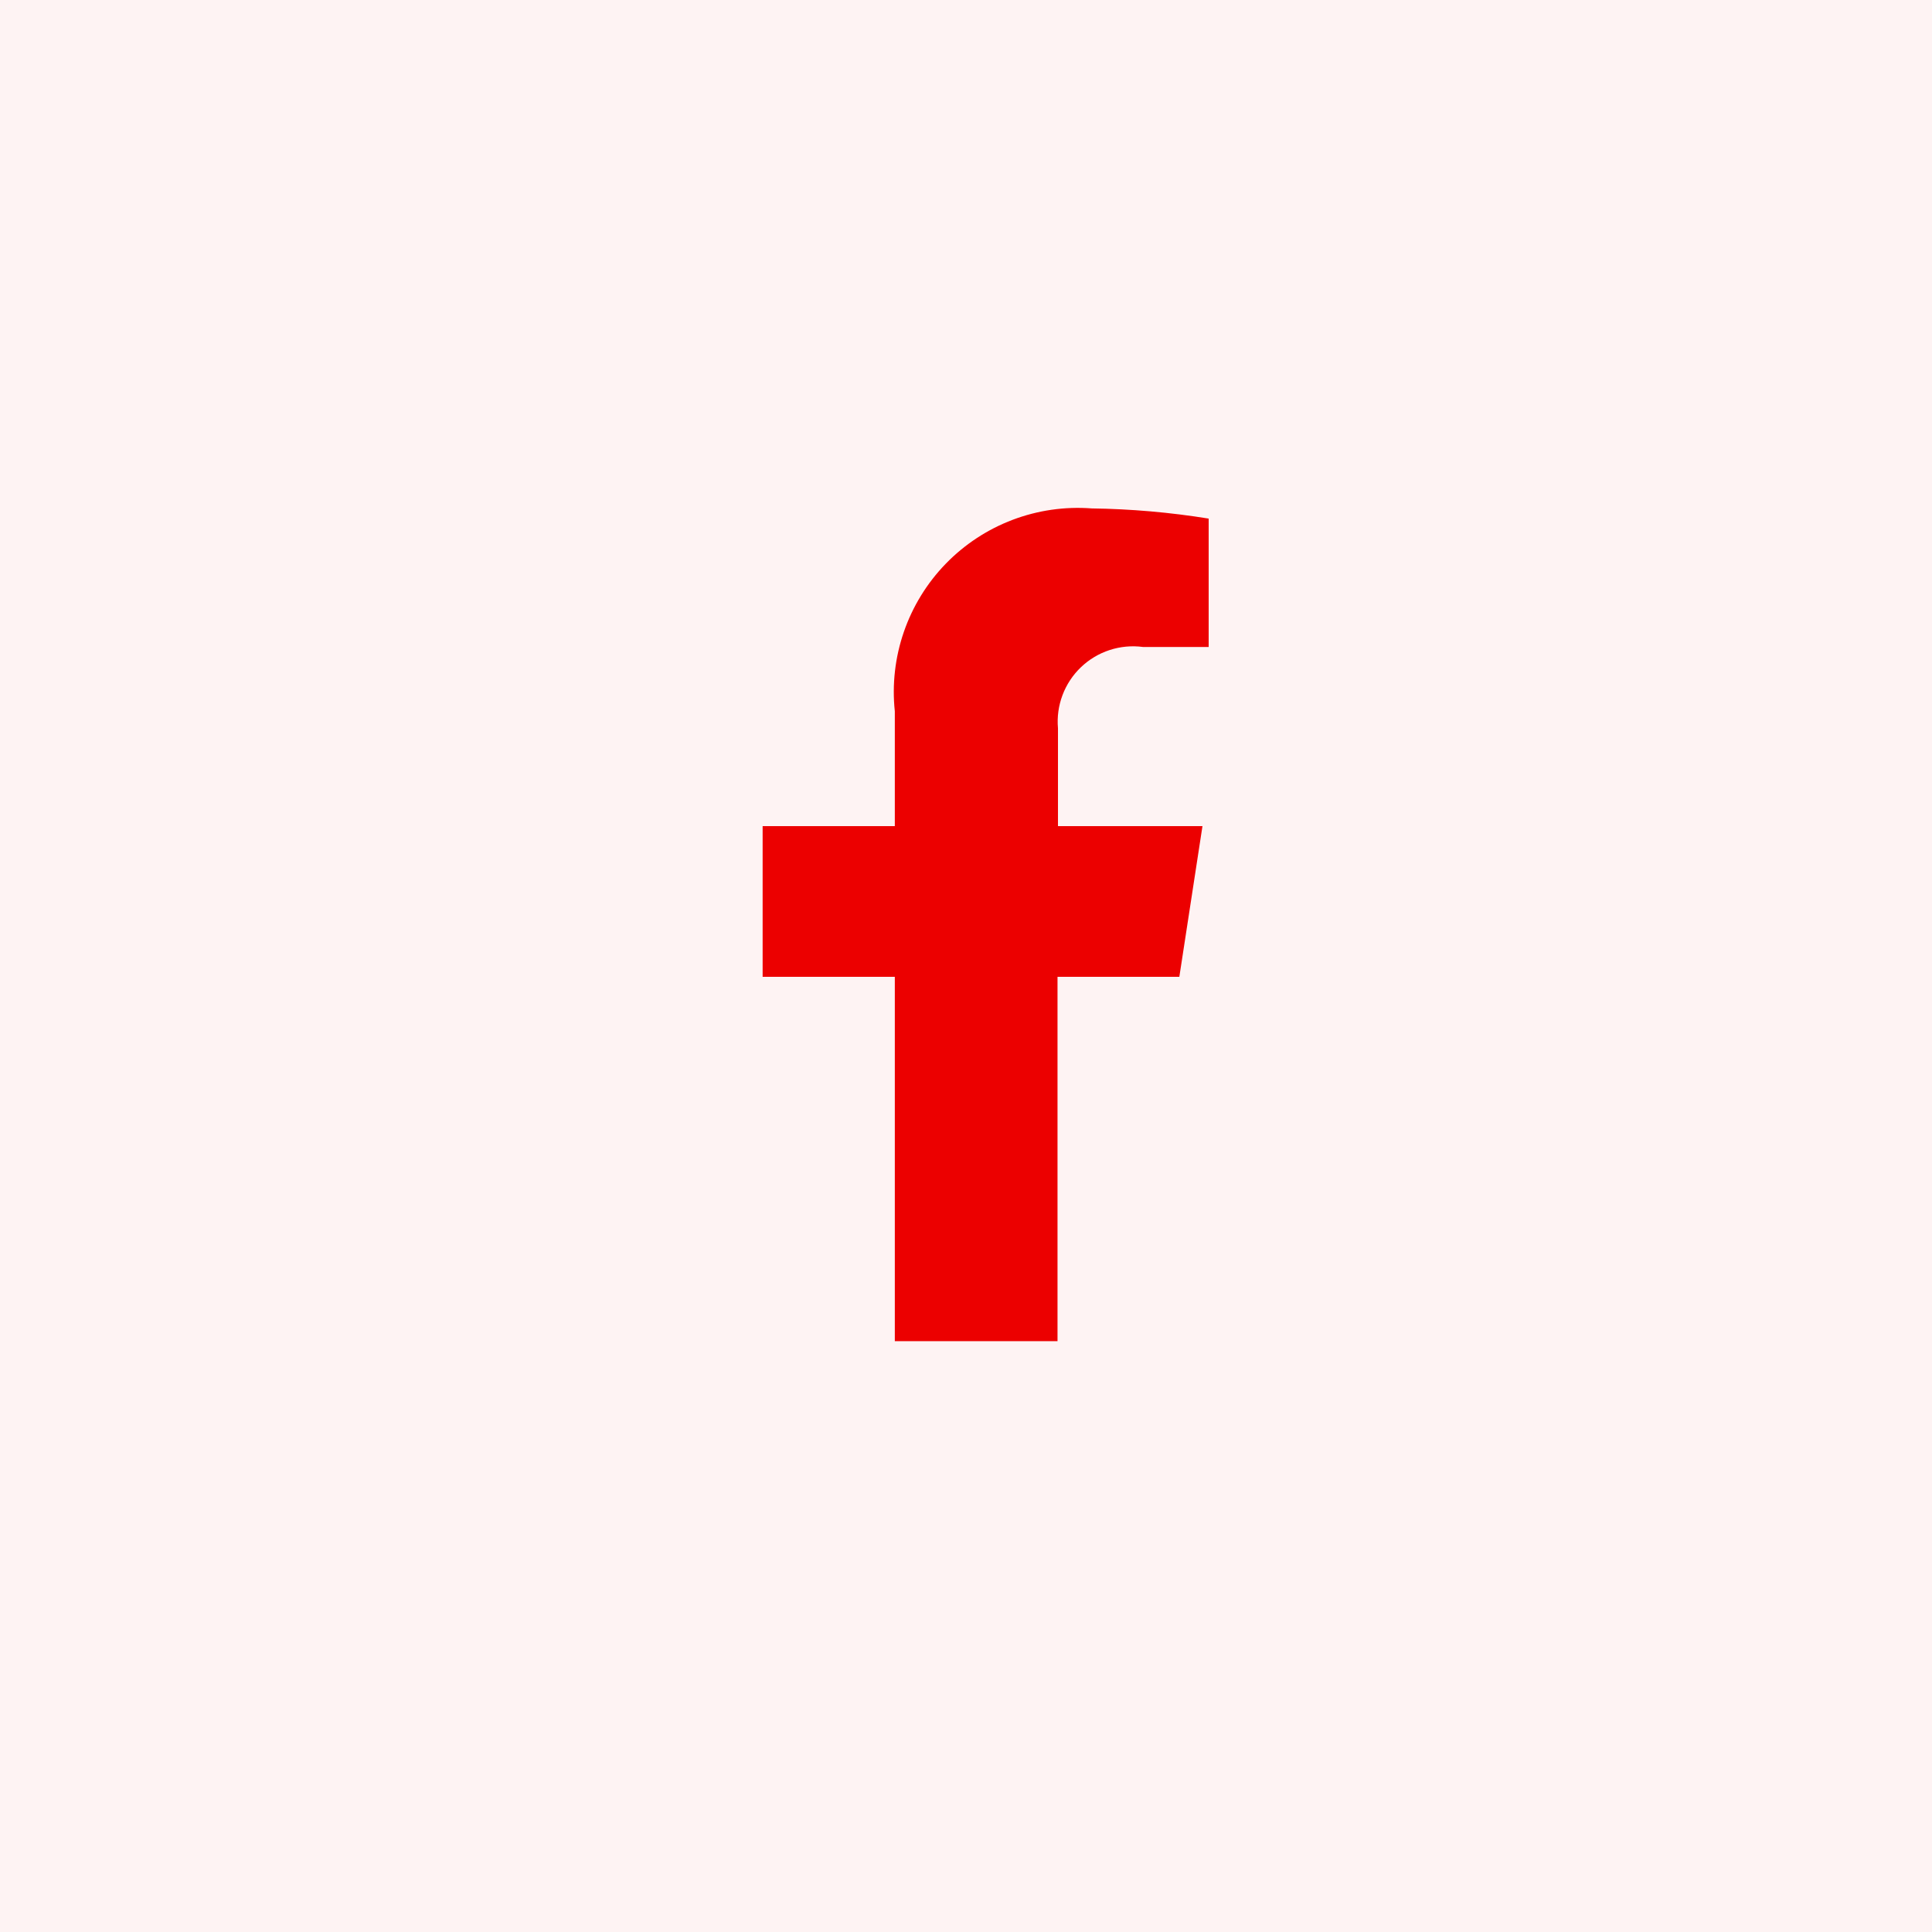
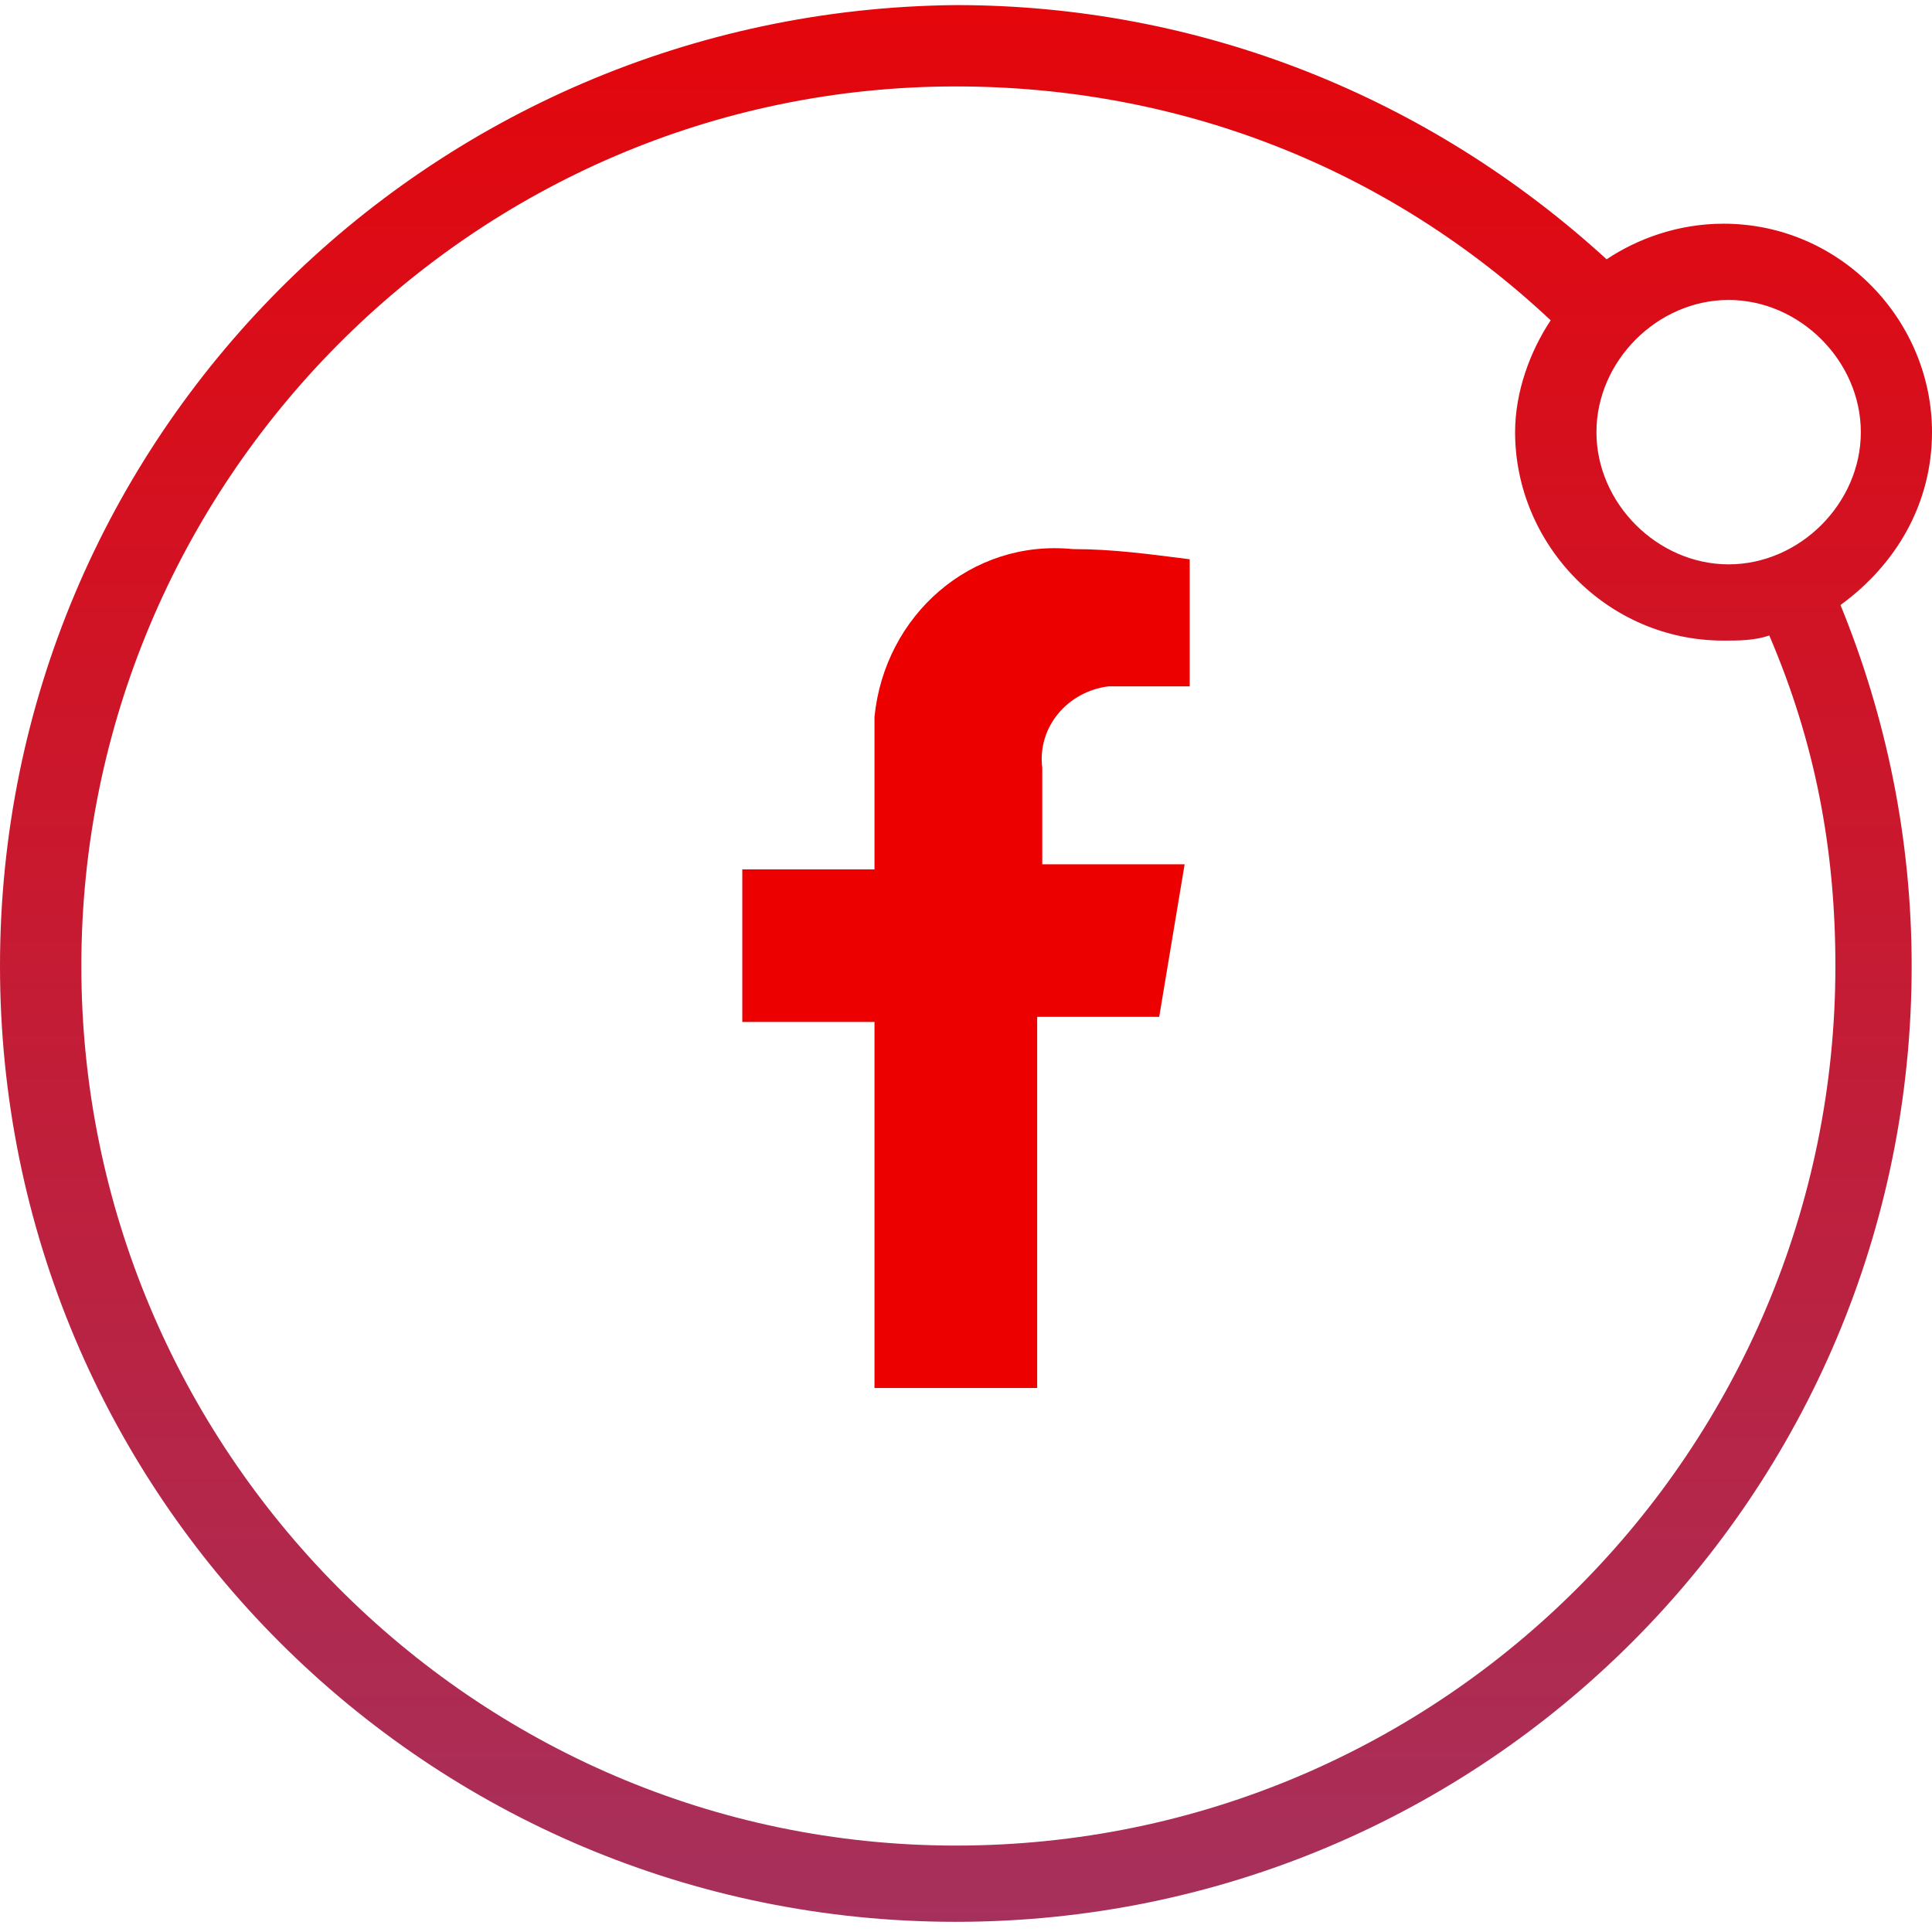
- <svg xmlns="http://www.w3.org/2000/svg" width="38" height="38" viewBox="0 0 38 38">
-   <defs>
-     <style>.a{fill:rgba(236,0,0,0.05);}.b{fill:#ec0000;}</style>
-   </defs>
-   <g transform="translate(-783 -4699)">
-     <rect class="a" width="38" height="38" transform="translate(783 4699)" />
-     <path class="b" d="M31.087,9.213l.455-2.964H28.7V4.325a1.482,1.482,0,0,1,1.671-1.6h1.293V.2a15.768,15.768,0,0,0-2.3-.2,3.619,3.619,0,0,0-3.873,3.99V6.249h-2.6V9.213h2.6v7.166h3.2V9.213Z" transform="translate(775.109 4709)" />
+ <svg xmlns="http://www.w3.org/2000/svg" xmlns:xlink="http://www.w3.org/1999/xlink" version="1.1" id="Layer_1" x="0px" y="0px" viewBox="0 0 38 38" style="enable-background:new 0 0 38 38;" xml:space="preserve">
+   <style type="text/css">
+ 	.st0{fill:#EC0000;}
+ 	.st1{clip-path:url(#SVGID_2_);fill:url(#SVGID_3_);}
+ </style>
+   <path class="st0" d="M22.8,20l0.5-3h-2.8v-1.9c-0.1-0.8,0.5-1.5,1.3-1.6c0.1,0,0.2,0,0.3,0h1.3V11c-0.8-0.1-1.5-0.2-2.3-0.2  c-2-0.2-3.7,1.3-3.9,3.3c0,0.2,0,0.4,0,0.7v2.3h-2.6v3h2.6v7.2h3.2V20H22.8z" />
+   <g>
+     <defs>
+       <path id="SVGID_1_" d="M38,8.5c0-2.2-1.8-4.1-4.1-4.1c-0.9,0-1.7,0.3-2.3,0.7c-3.5-3.2-8-5-12.8-5C8.4,0.2,0,8.6,0,19    s8.4,18.8,18.8,18.8c10.4,0,18.8-8.4,18.8-18.8c0-2.5-0.5-4.9-1.4-7.1C37.3,11.1,38,9.9,38,8.5z M36.6,8.5c0,1.4-1.2,2.6-2.6,2.6    c-1.4,0-2.6-1.2-2.6-2.6s1.2-2.6,2.6-2.6C35.4,5.9,36.6,7.1,36.6,8.5z M36.1,19c0,9.5-7.7,17.3-17.3,17.3    C9.3,36.3,1.6,28.5,1.6,19S9.3,1.7,18.8,1.7c4.4,0,8.5,1.6,11.7,4.6c-0.4,0.6-0.7,1.4-0.7,2.2c0,2.2,1.8,4.1,4.1,4.1    c0.3,0,0.6,0,0.9-0.1C35.7,14.6,36.1,16.7,36.1,19z" />
+     </defs>
+     <clipPath id="SVGID_2_">
+       <use xlink:href="#SVGID_1_" style="overflow:visible;" />
+     </clipPath>
+     <linearGradient id="SVGID_3_" gradientUnits="userSpaceOnUse" x1="-1190.691" y1="42.842" x2="-1190.691" y2="-4.842" gradientTransform="matrix(-1 0 0 -1 -1171.691 38)">
+       <stop offset="0" style="stop-color:#EC0000" />
+       <stop offset="1" style="stop-color:#9E3667" />
+     </linearGradient>
+     <polygon class="st1" points="-3.4,-4.8 41.4,-4.8 41.4,42.8 -3.4,42.8  " />
  </g>
</svg>
